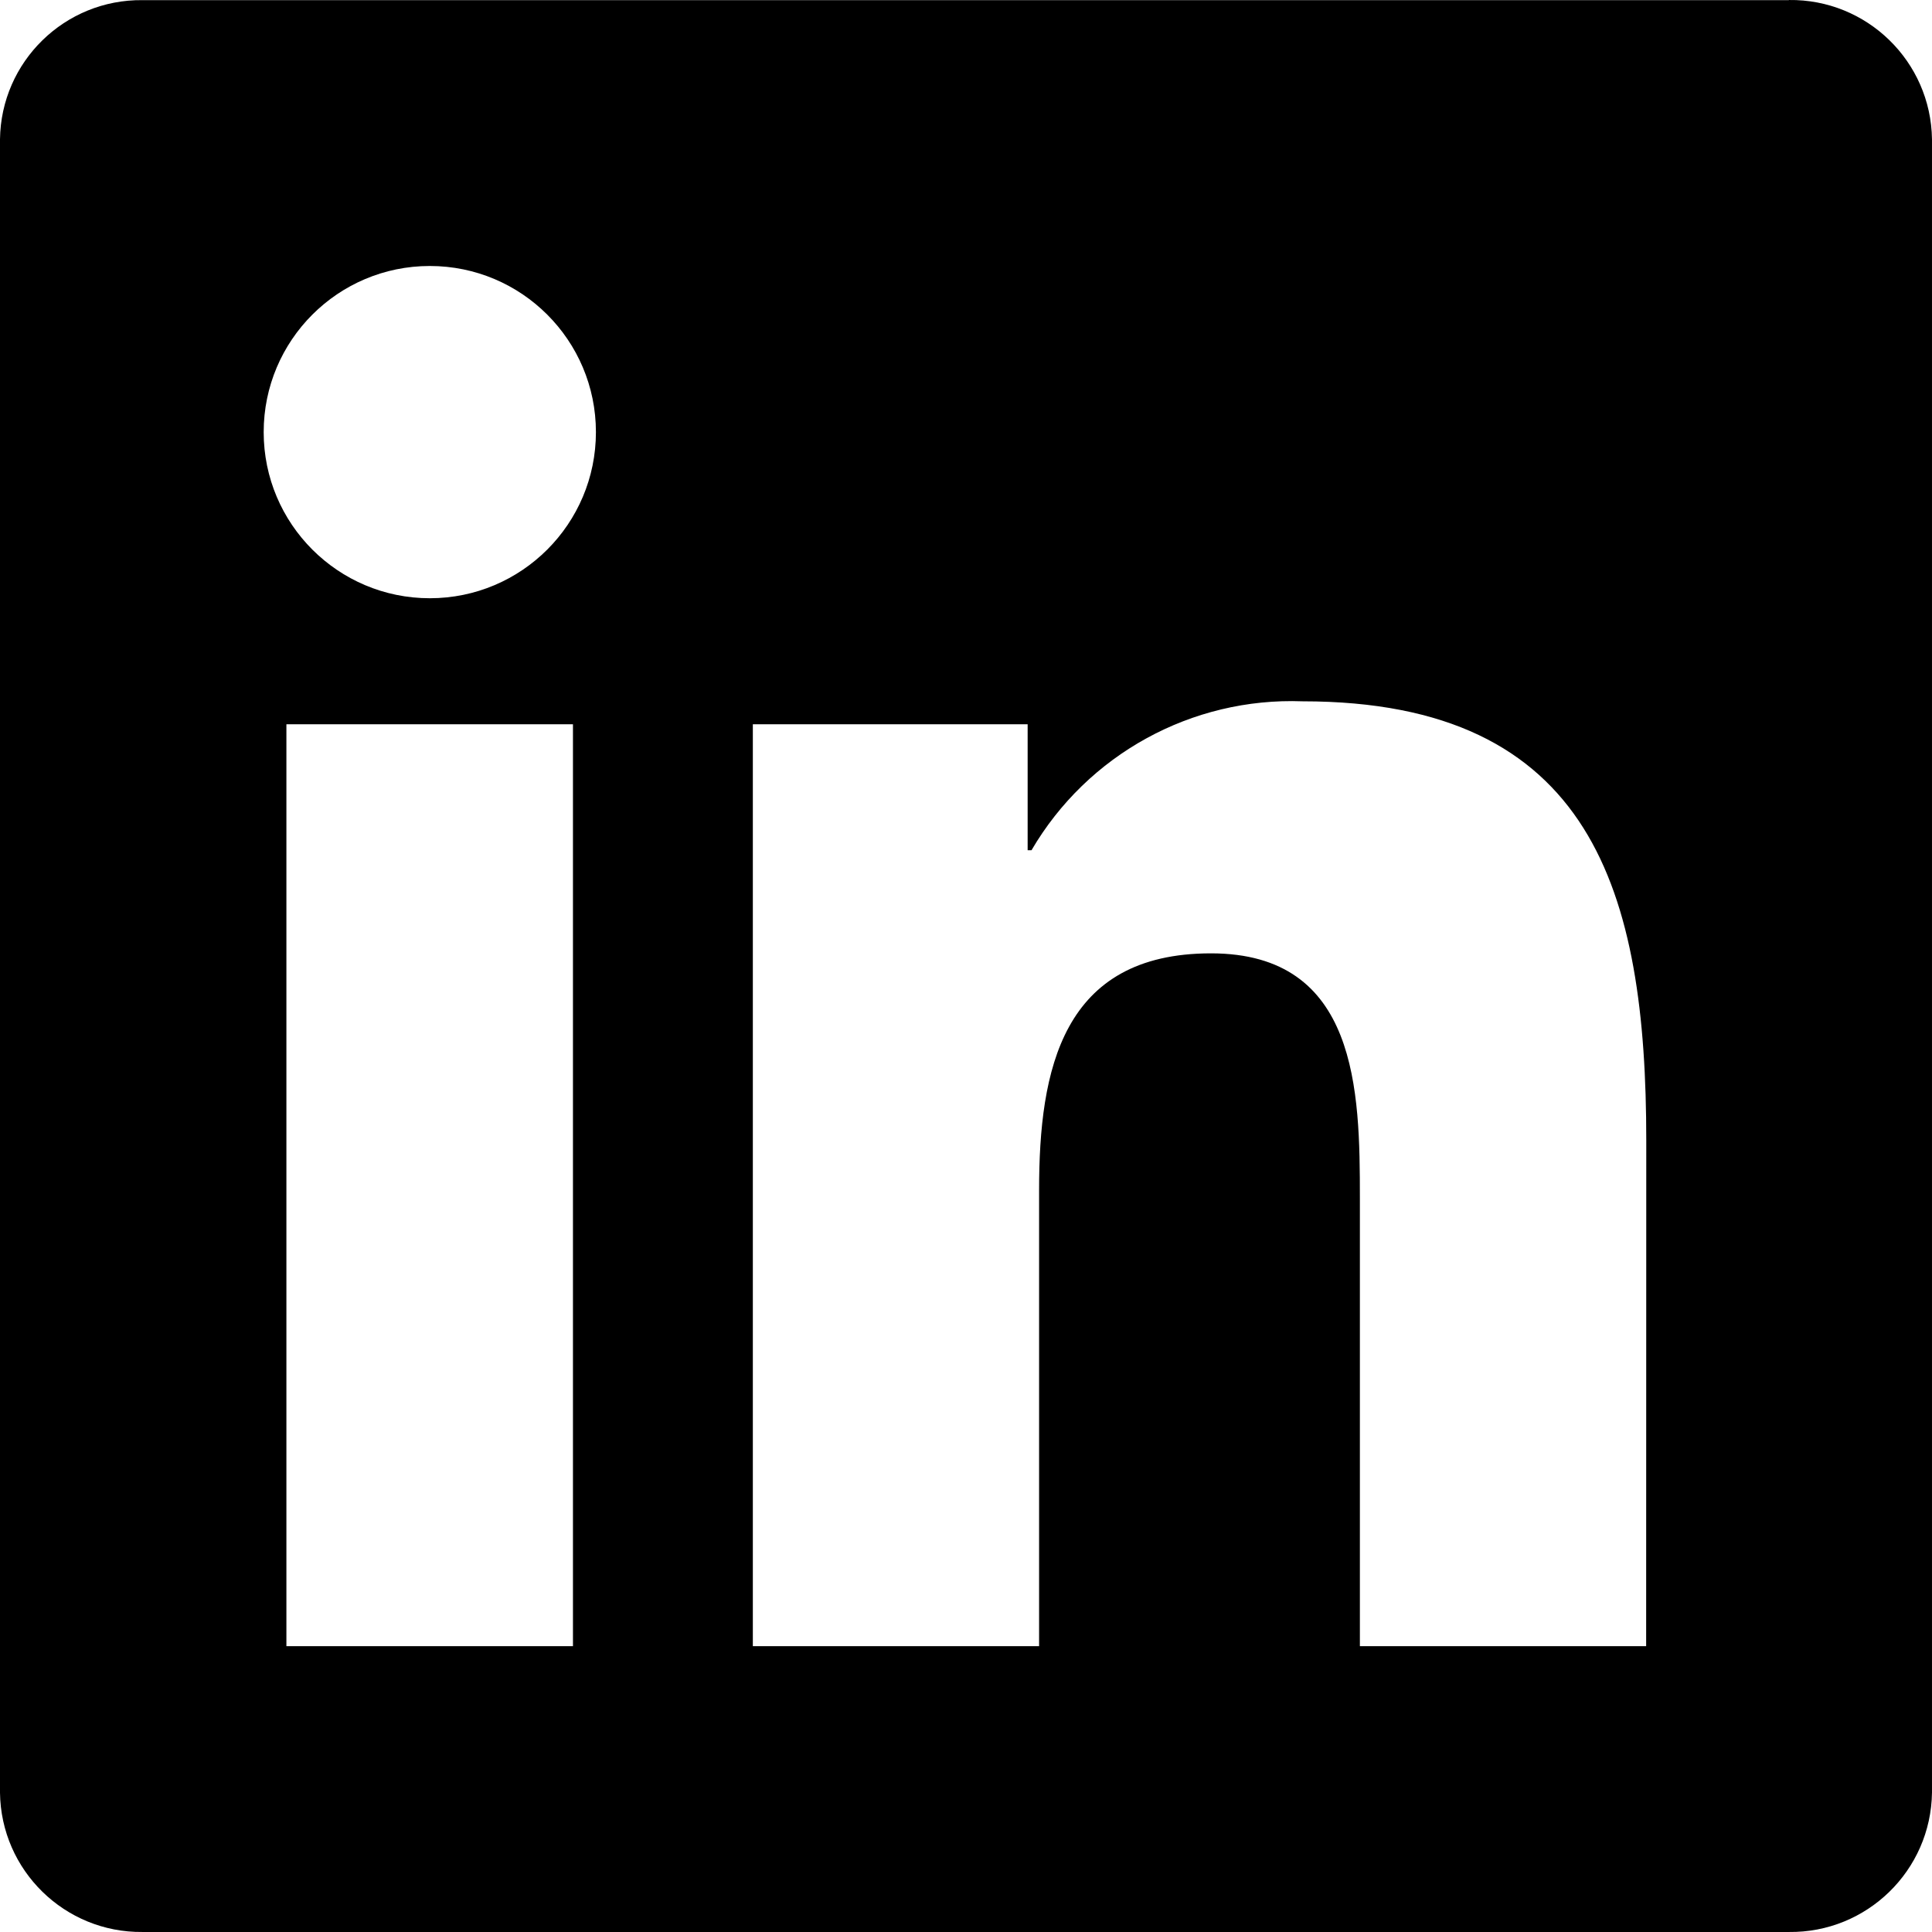
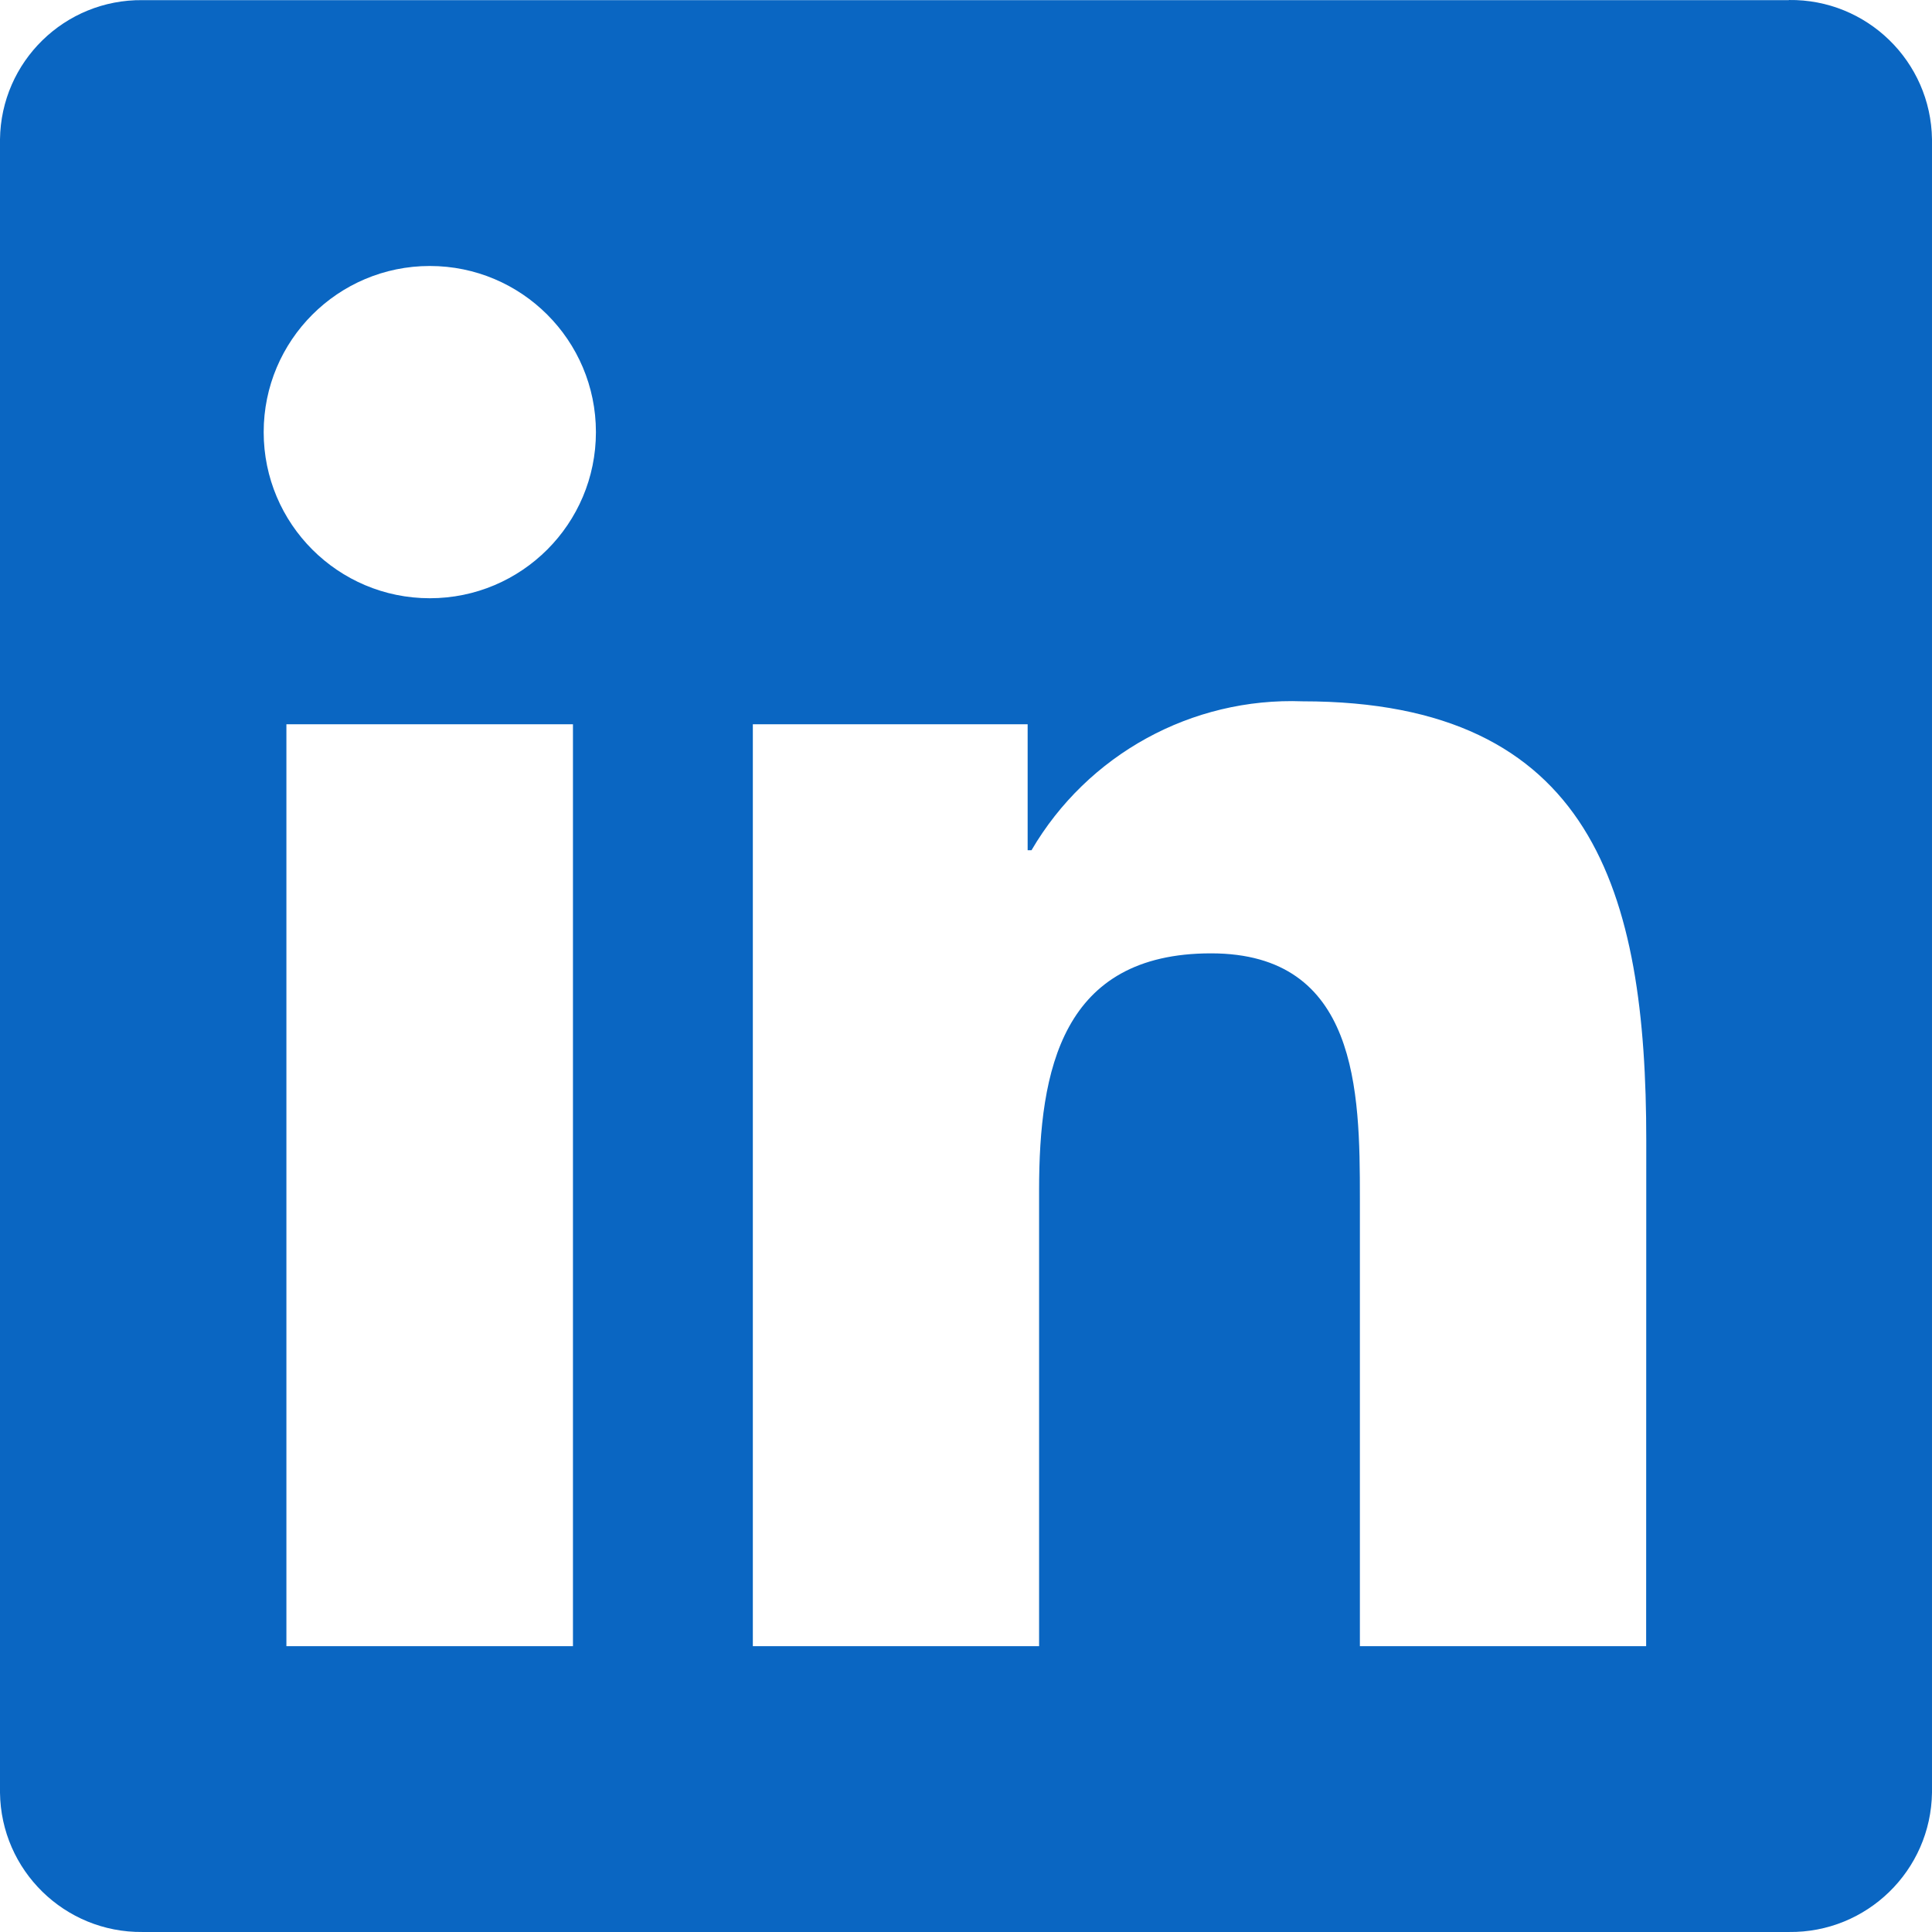
<svg xmlns="http://www.w3.org/2000/svg" preserveAspectRatio="xMidYMid" viewBox="0 0 256 256">
-   <path d="M218.123 218.127h-37.931v-59.403c0-14.165-.253-32.4-19.728-32.4-19.756 0-22.779 15.434-22.779 31.369v60.43h-37.93V95.967h36.413v16.694h.51a39.907 39.907 0 0 1 35.928-19.733c38.445 0 45.533 25.288 45.533 58.186l-.016 67.013ZM56.955 79.27c-12.157.002-22.014-9.852-22.016-22.009-.002-12.157 9.851-22.014 22.008-22.016 12.157-.003 22.014 9.851 22.016 22.008A22.013 22.013 0 0 1 56.955 79.27m18.966 138.858H37.95V95.967h37.97v122.16ZM237.033.018H18.89C8.58-.098.125 8.161-.001 18.471v219.053c.122 10.315 8.576 18.582 18.89 18.474h218.144c10.336.128 18.823-8.139 18.966-18.474V18.454c-.147-10.33-8.635-18.588-18.966-18.453" />
+   <path d="M218.123 218.127h-37.931v-59.403c0-14.165-.253-32.4-19.728-32.4-19.756 0-22.779 15.434-22.779 31.369v60.43h-37.93V95.967h36.413v16.694h.51a39.907 39.907 0 0 1 35.928-19.733c38.445 0 45.533 25.288 45.533 58.186l-.016 67.013ZM56.955 79.27c-12.157.002-22.014-9.852-22.016-22.009-.002-12.157 9.851-22.014 22.008-22.016 12.157-.003 22.014 9.851 22.016 22.008A22.013 22.013 0 0 1 56.955 79.27m18.966 138.858H37.95V95.967h37.97v122.16ZM237.033.018H18.89C8.58-.098.125 8.161-.001 18.471v219.053c.122 10.315 8.576 18.582 18.89 18.474h218.144c10.336.128 18.823-8.139 18.966-18.474V18.454c-.147-10.33-8.635-18.588-18.966-18.453" fill="#0A66C2" />
</svg>
